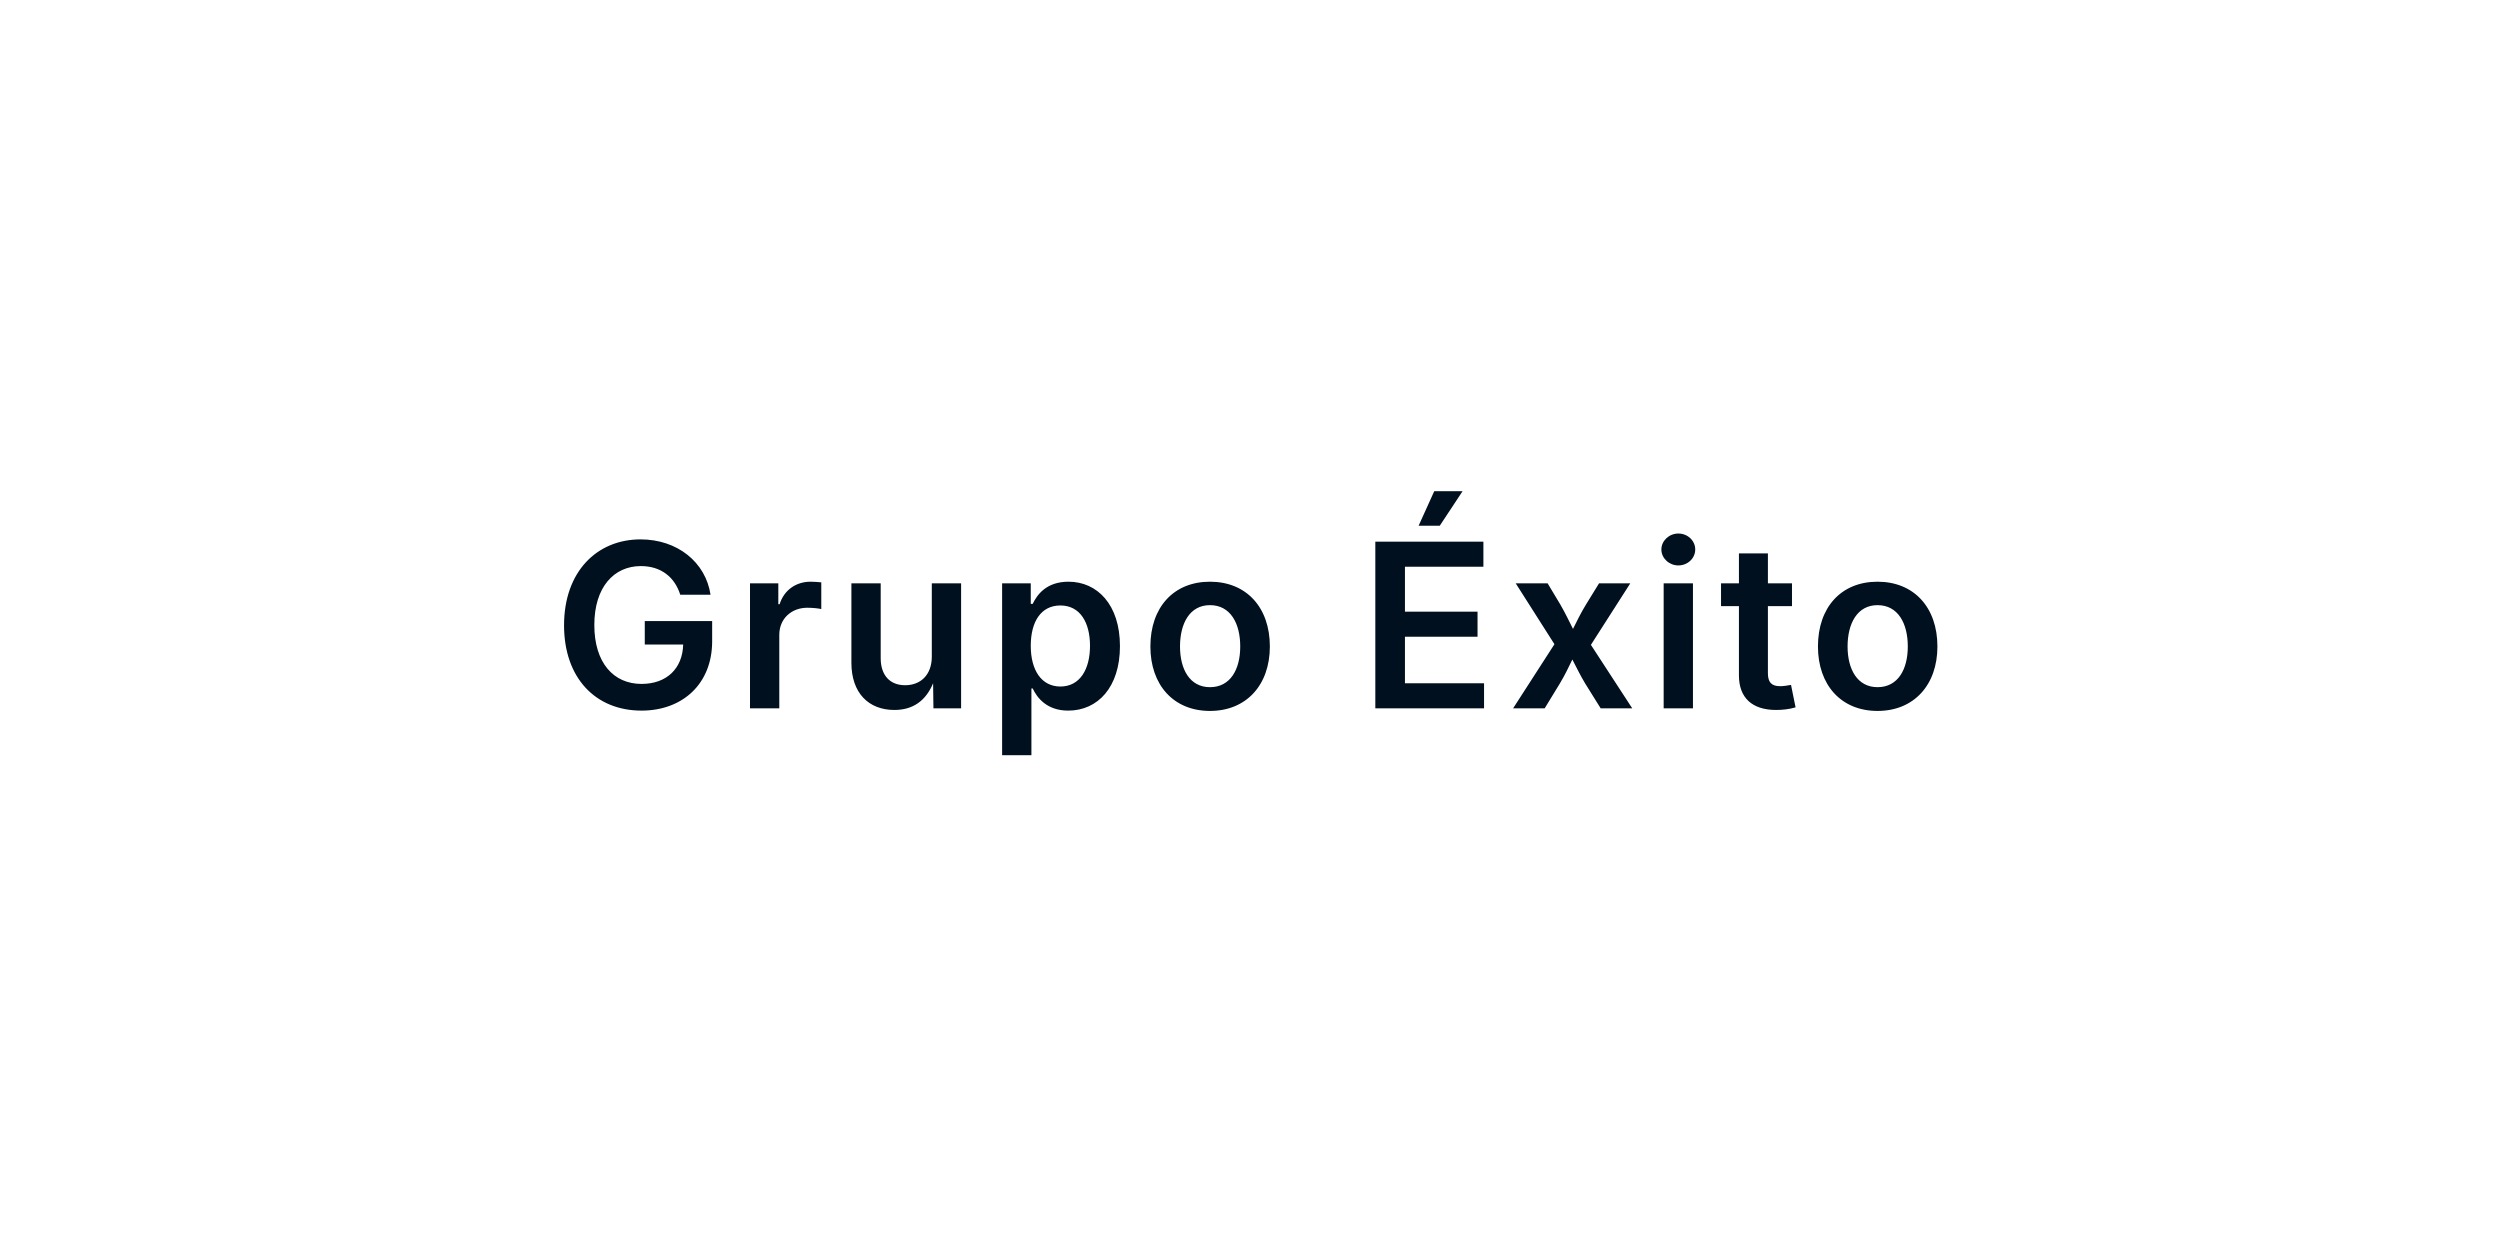
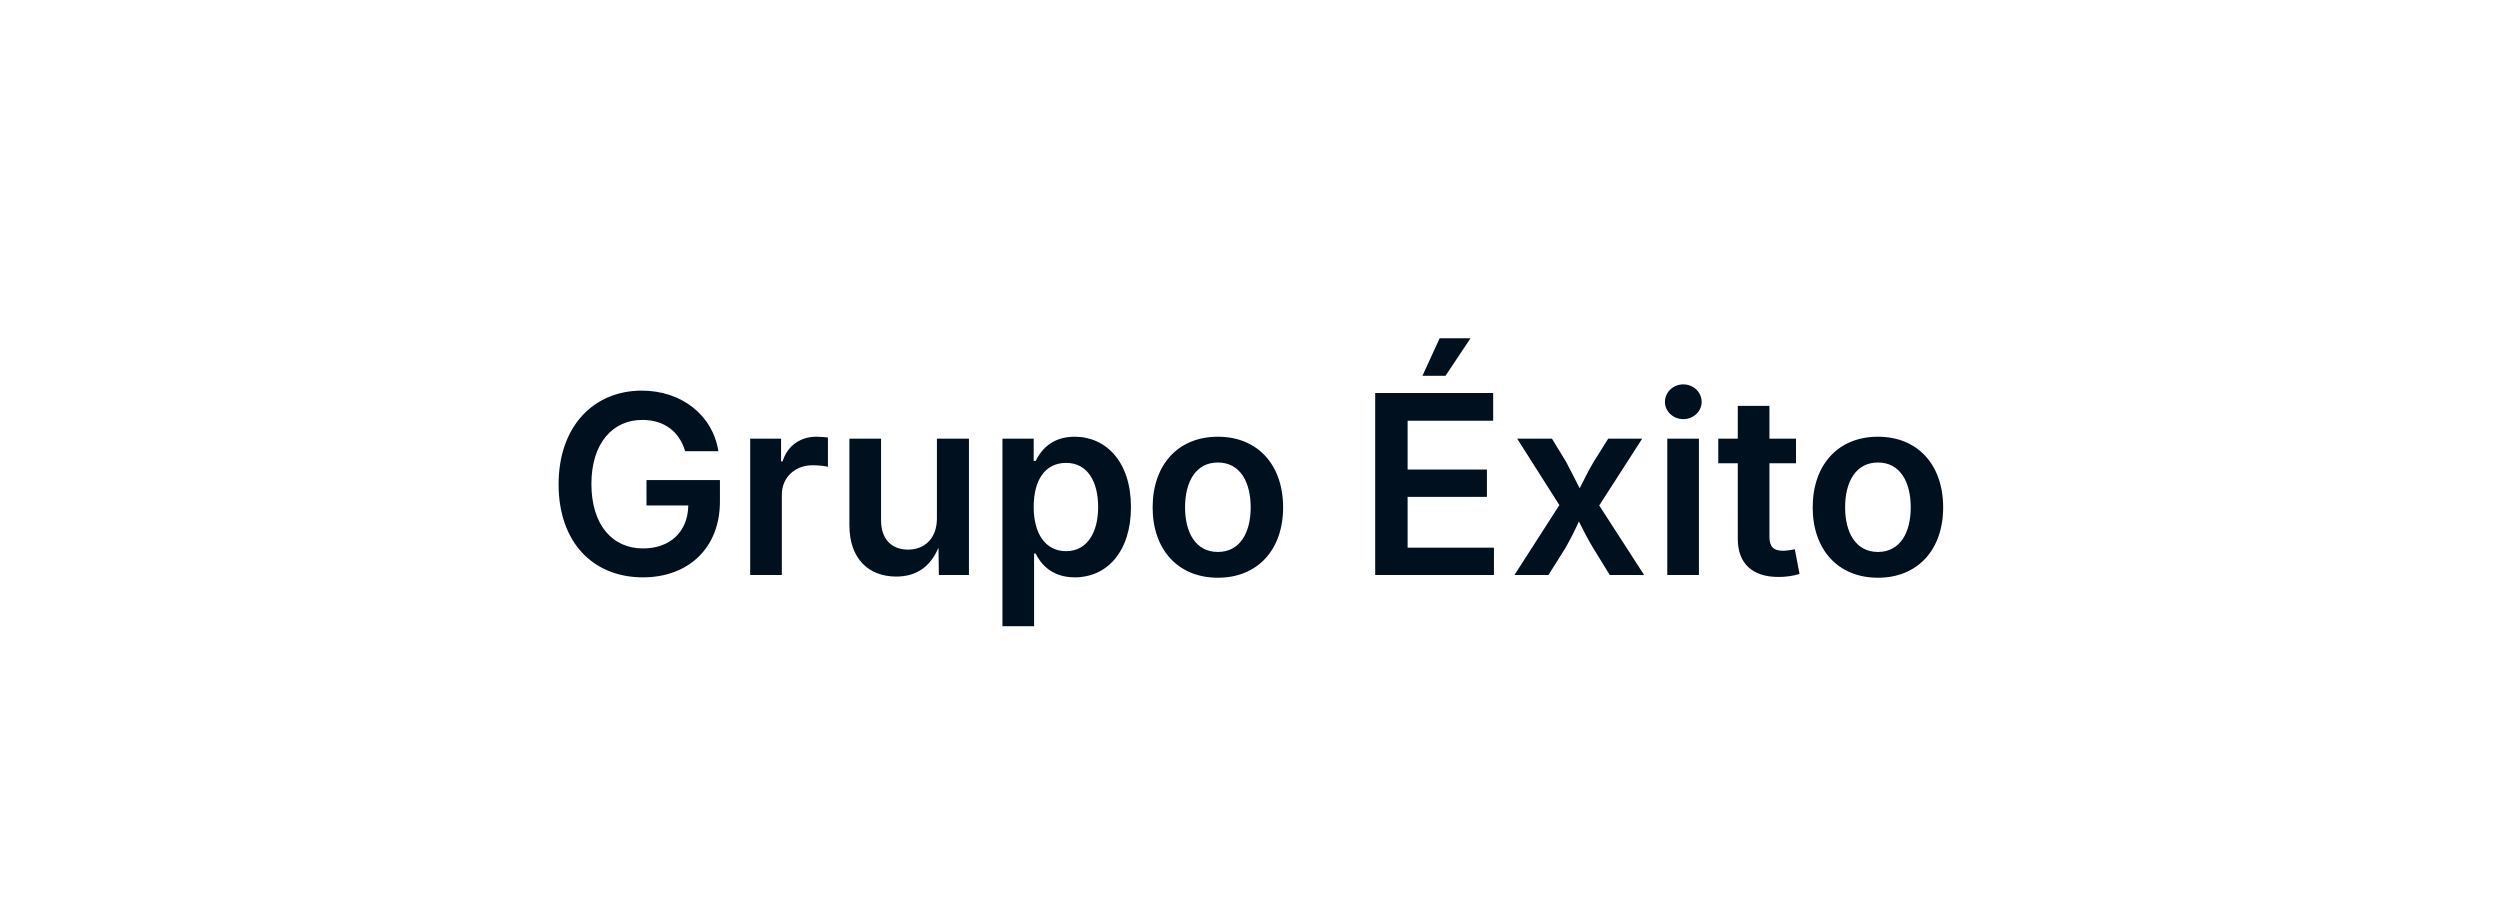
- <svg xmlns="http://www.w3.org/2000/svg" width="120" height="60" viewBox="0 0 120 60">
-   <text x="60" y="34" text-anchor="middle" font-family="Inter,sans-serif" font-size="11" font-weight="600" fill="#00101f" letter-spacing="0.5">Grupo Éxito</text>
+ <svg xmlns="http://www.w3.org/2000/svg" width="100" height="36" viewBox="0 0 100 36">
+   <text x="50" y="23" text-anchor="middle" font-family="Inter,sans-serif" font-size="10" font-weight="600" fill="#00101f">Grupo Éxito</text>
</svg>
